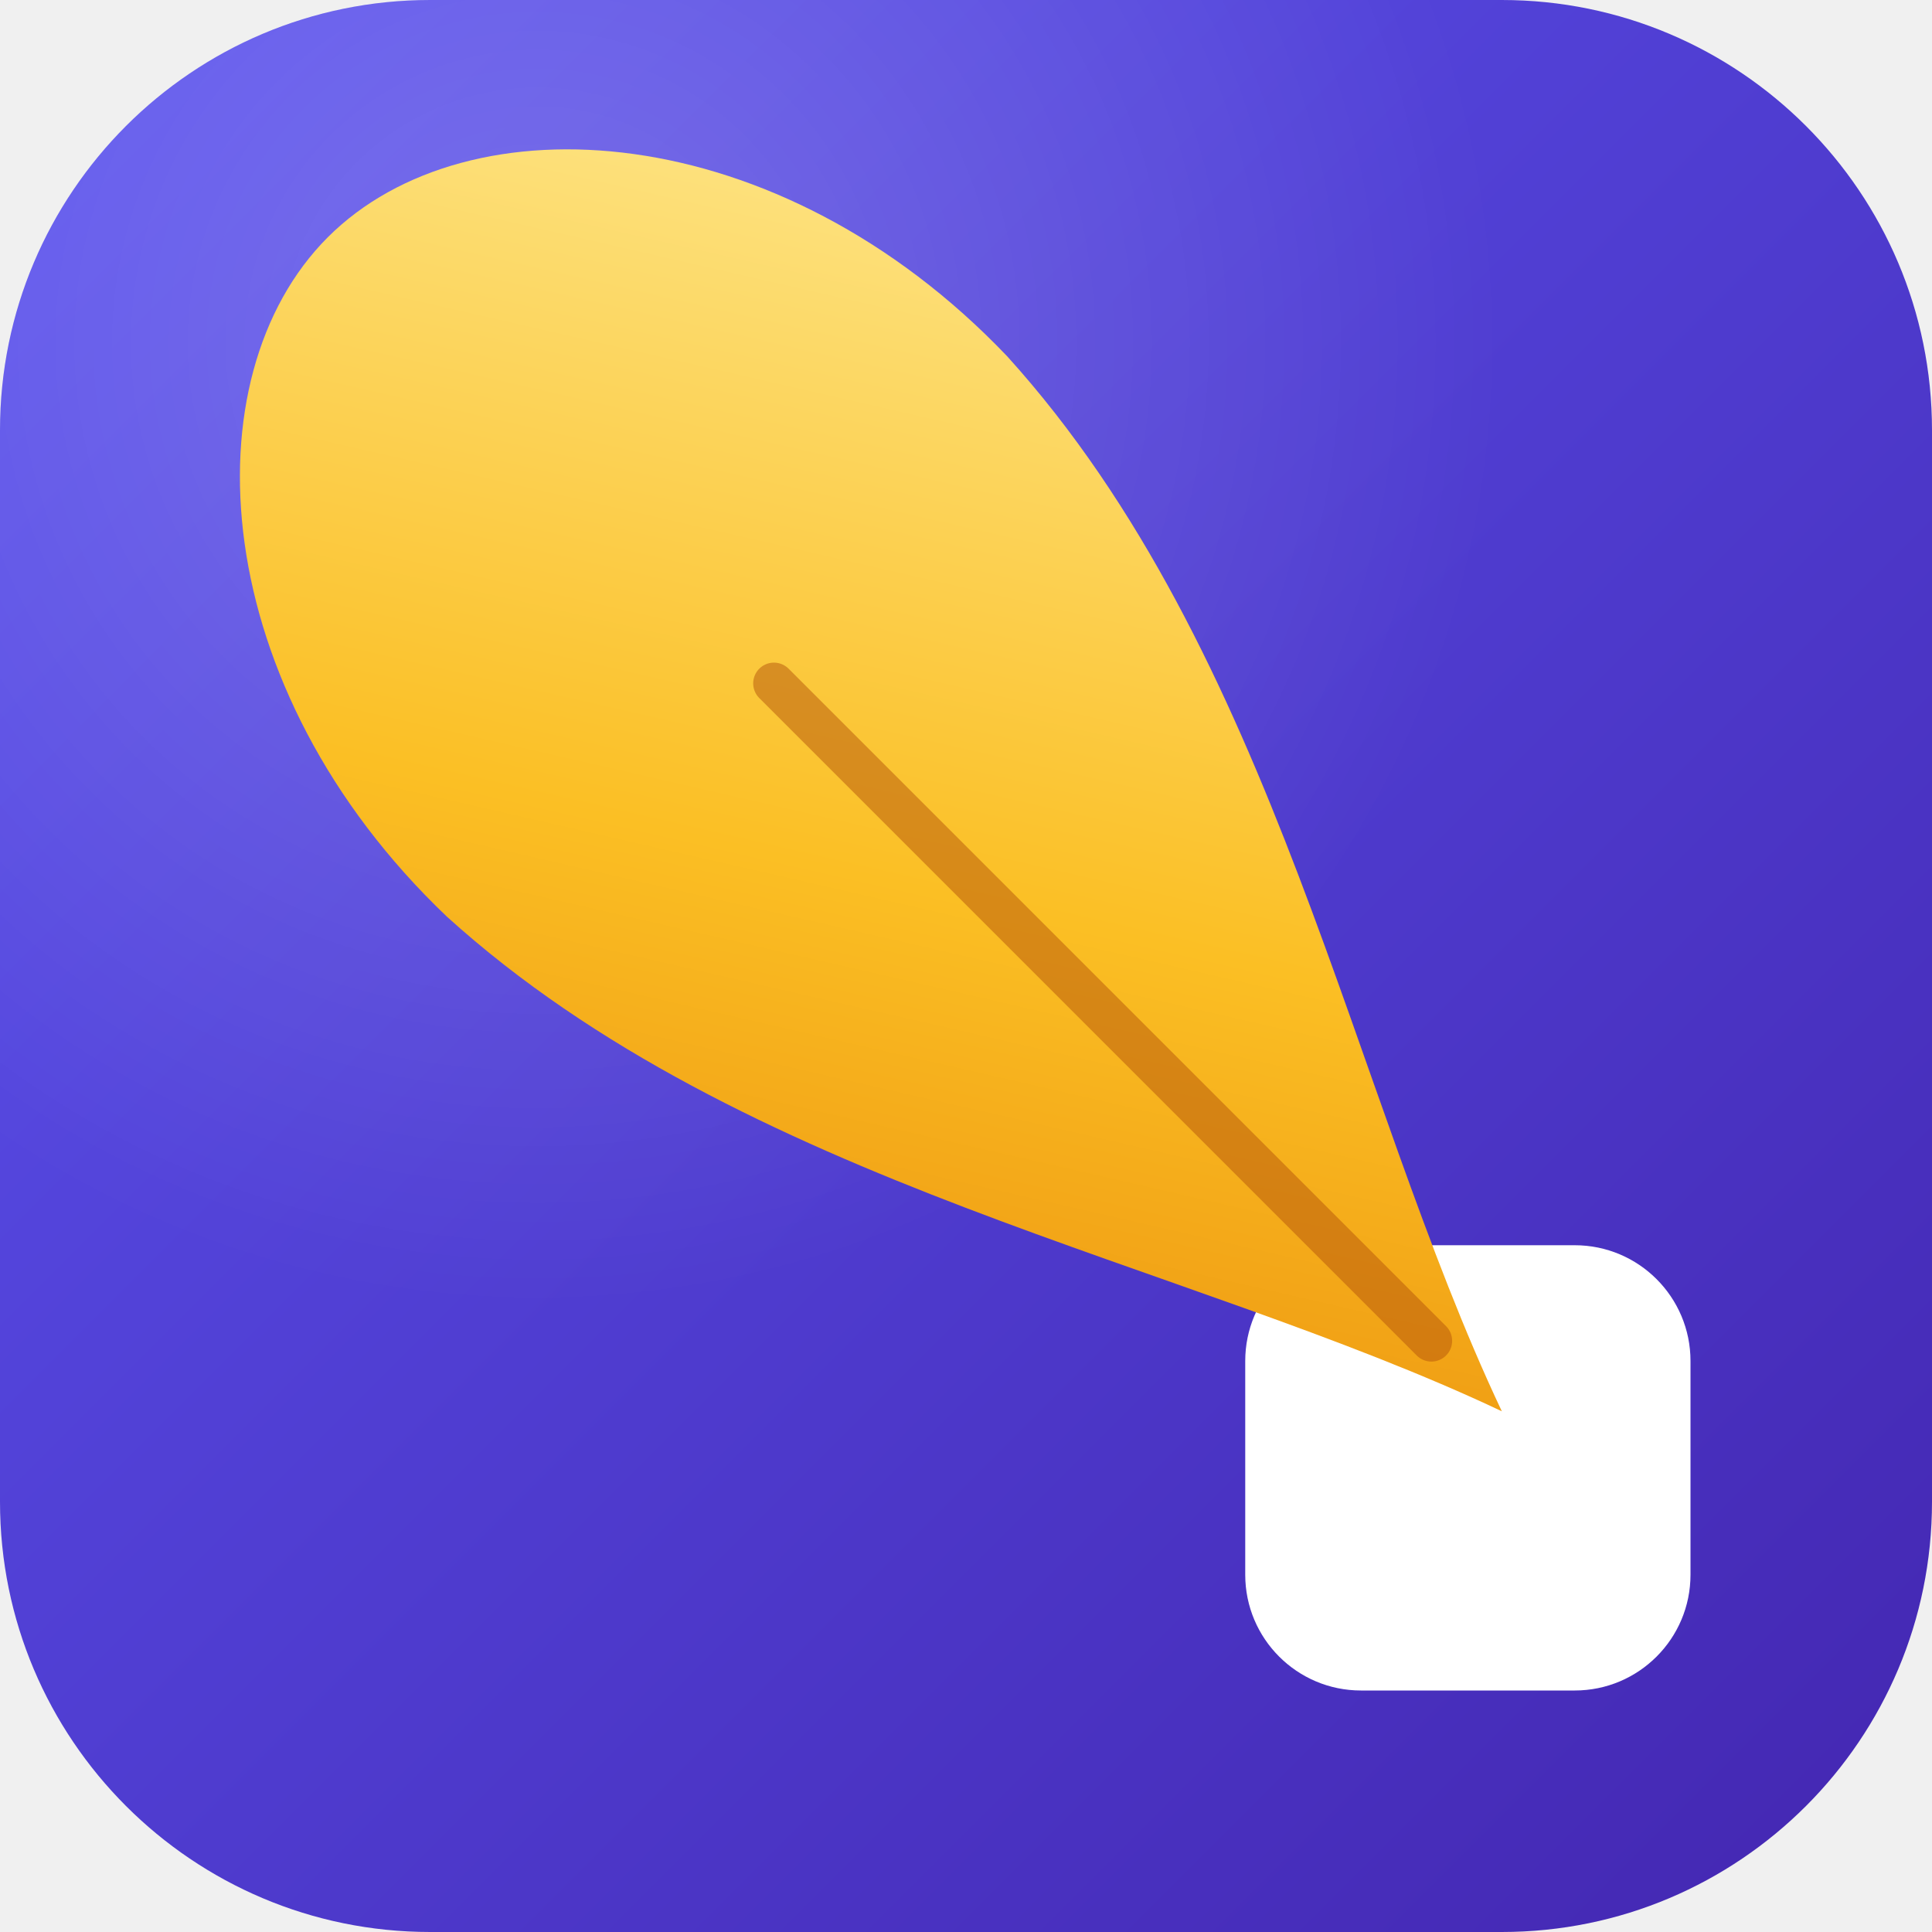
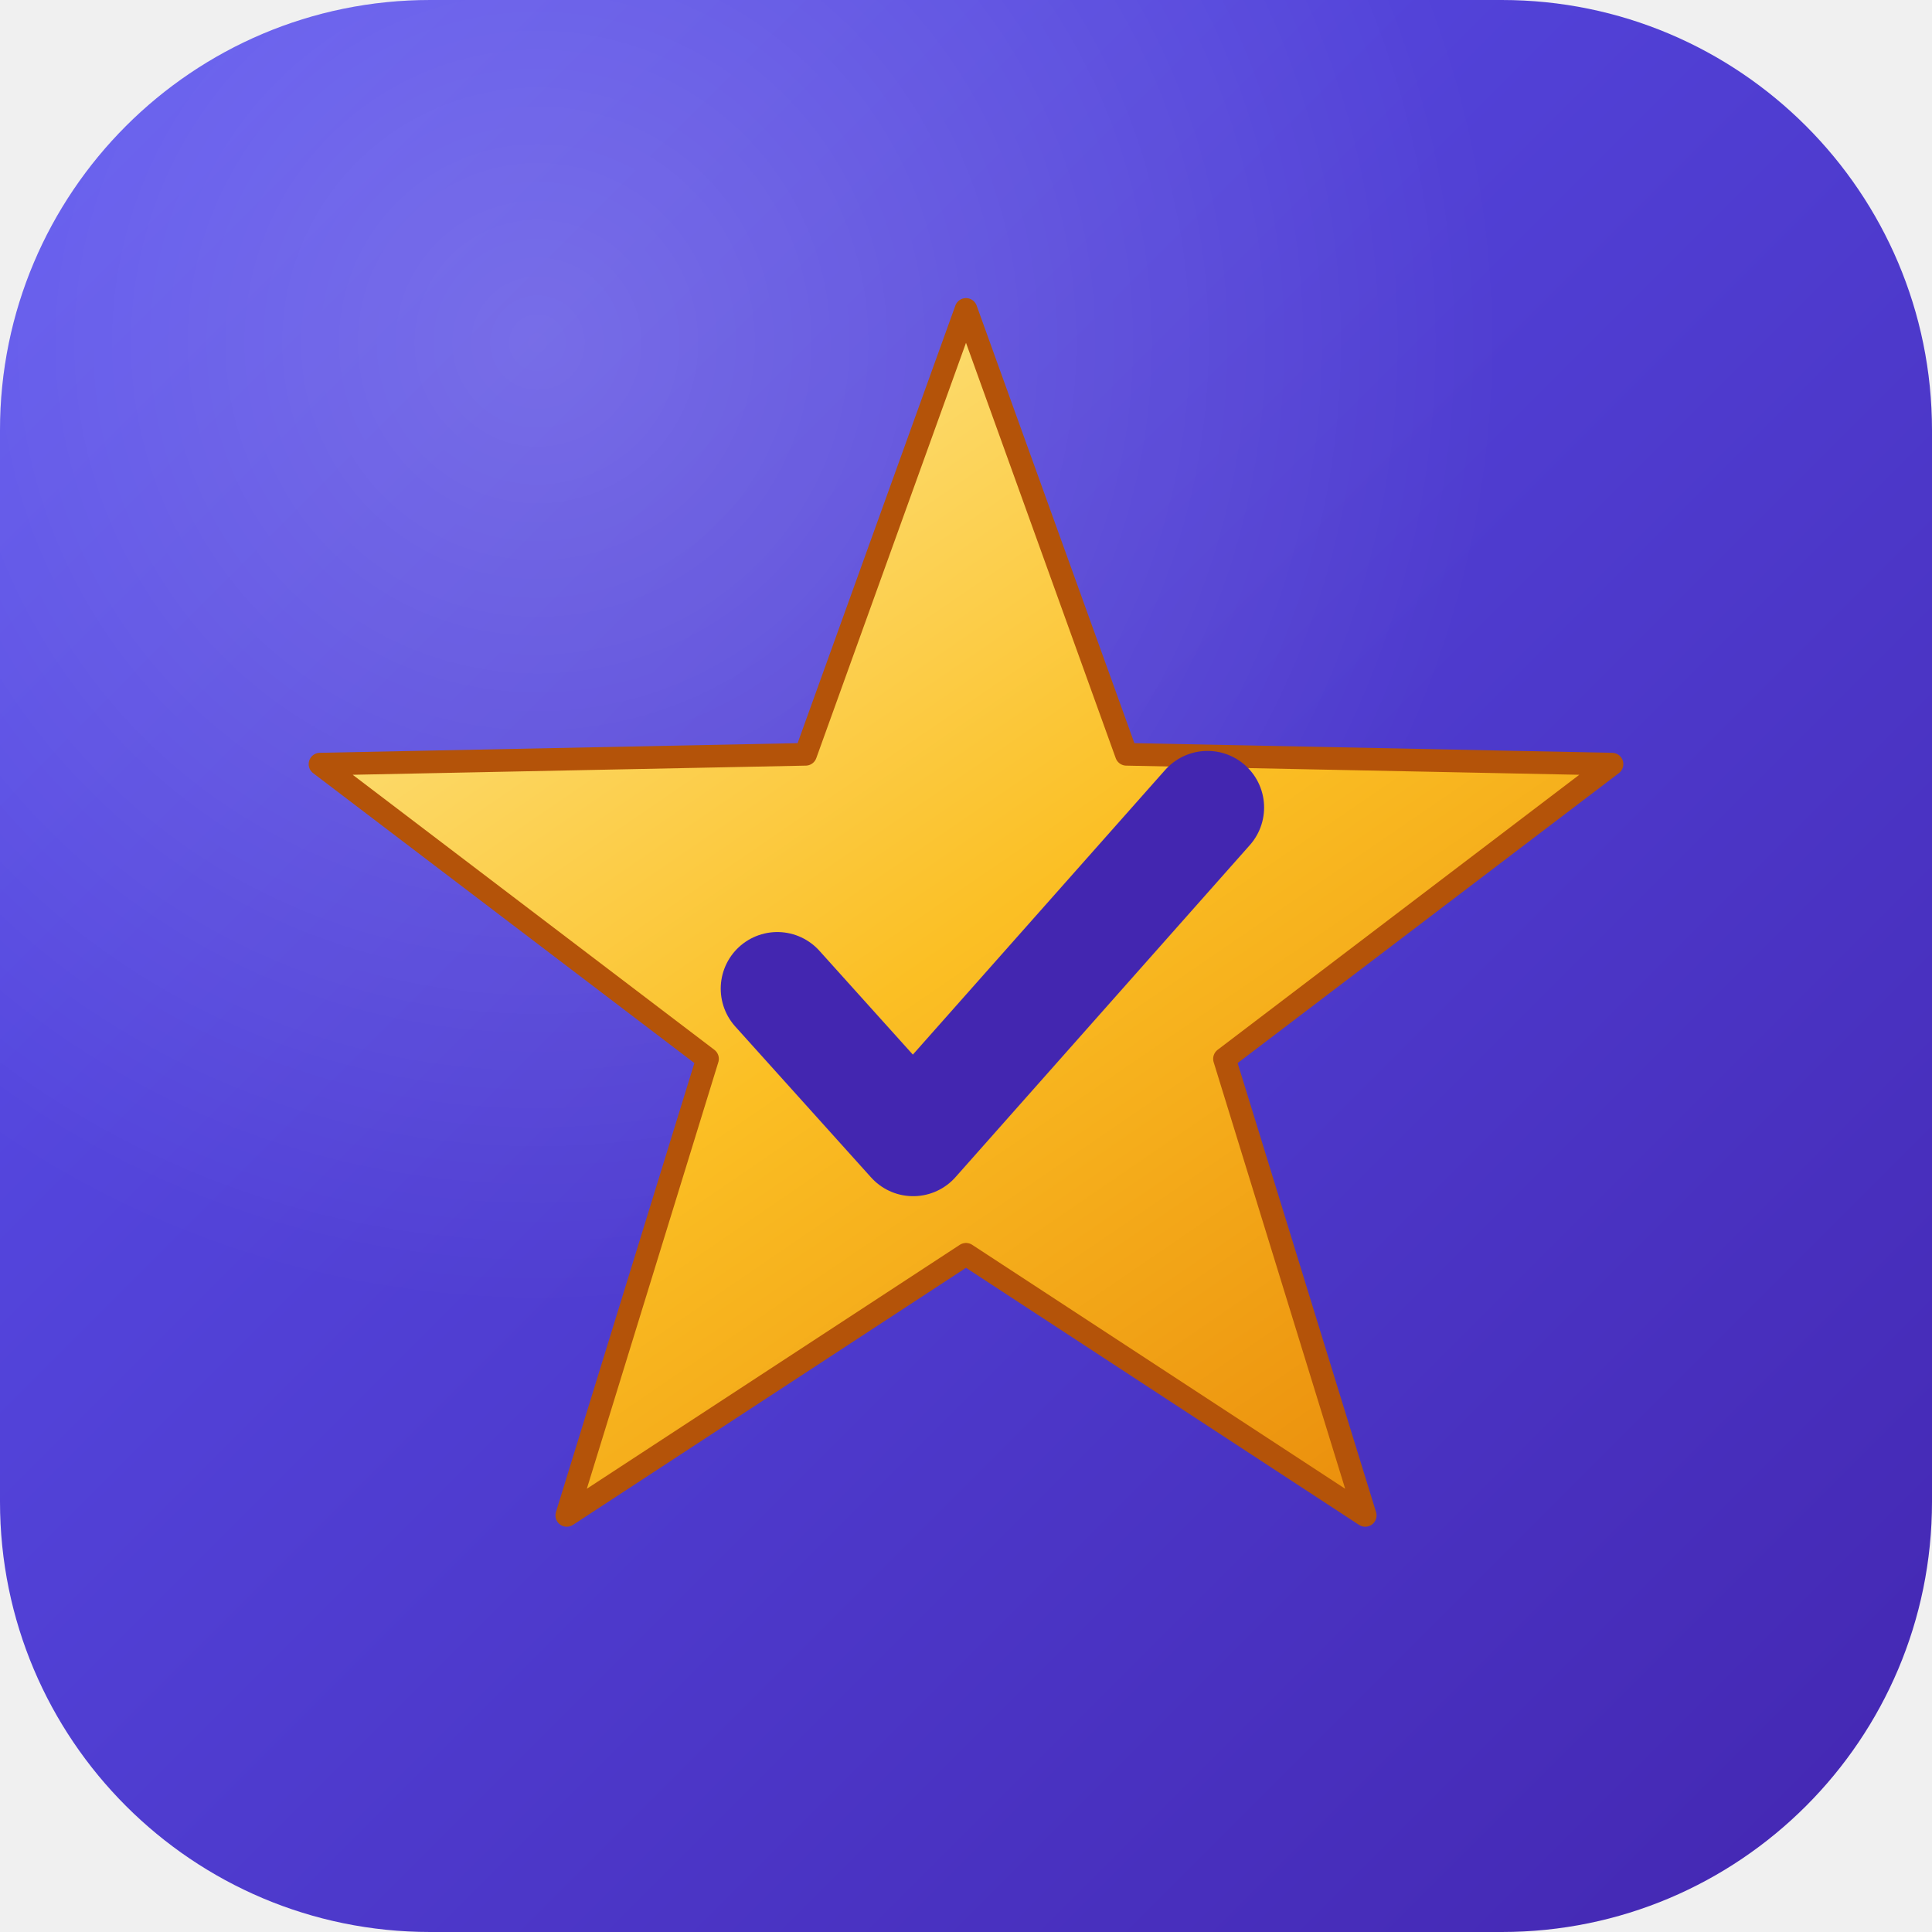
<svg xmlns="http://www.w3.org/2000/svg" width="512" height="512" viewBox="0 0 512 512" role="img" aria-label="Pansutong">
  <defs>
    <linearGradient id="tile" x1="0" y1="0" x2="1" y2="1">
      <stop offset="0" stop-color="#5B53F0" />
      <stop offset="1" stop-color="#4326B0" />
    </linearGradient>
    <radialGradient id="sheen" cx="0.28" cy="0.18" r="0.9">
      <stop offset="0" stop-color="#FFFFFF" stop-opacity="0.20" />
      <stop offset="0.55" stop-color="#FFFFFF" stop-opacity="0" />
    </radialGradient>
-     <linearGradient id="leaf" x1="0.12" y1="1" x2="0.9" y2="0">
-       <stop offset="0" stop-color="#EA8C0B" />
-       <stop offset="0.45" stop-color="#FBBF24" />
-       <stop offset="1" stop-color="#FDE68A" />
+     <linearGradient id="gold" x1="0.15" y1="0.05" x2="0.85" y2="1">
+       <stop offset="0" stop-color="#FDE68A" />
+       <stop offset="0.5" stop-color="#FBBF24" />
+       <stop offset="1" stop-color="#EA8C0B" />
    </linearGradient>
  </defs>
  <rect width="512" height="512" rx="114" fill="url(#tile)" />
  <rect width="512" height="512" rx="114" fill="url(#sheen)" />
-   <rect x="330" y="330" width="118" height="118" rx="30.68" fill="#FFFFFF" />
-   <g transform="translate(398 374) rotate(-45)">
-     <path d="M0 0       C 31.5 -88, 99.75 -184.8, 105 -290.4       C 107.1 -378.4, 52.5 -440, 0 -440       C -52.5 -440, -107.1 -378.4, -105 -290.4       C -99.75 -184.8, -31.5 -88, 0 0 Z" fill="url(#leaf)" />
-     <path d="M0 -26.4 L0 -272.8" stroke="#B45309" stroke-width="11" opacity="0.5" fill="none" stroke-linecap="round" />
-   </g>
+   <path d="M256 82     L298.5 199.9 L427.2 202.5 L324.5 280.6 L361.8 401.6     L256 332.4 L150.2 401.6 L187.5 280.6 L84.8 202.5 L213.5 199.9 Z" fill="url(#gold)" stroke="#B45309" stroke-width="6" stroke-linejoin="round" />
+   <path d="M206 262 L242 302 L320 214" fill="none" stroke="#4326B0" stroke-width="30" stroke-linecap="round" stroke-linejoin="round" />
</svg>
